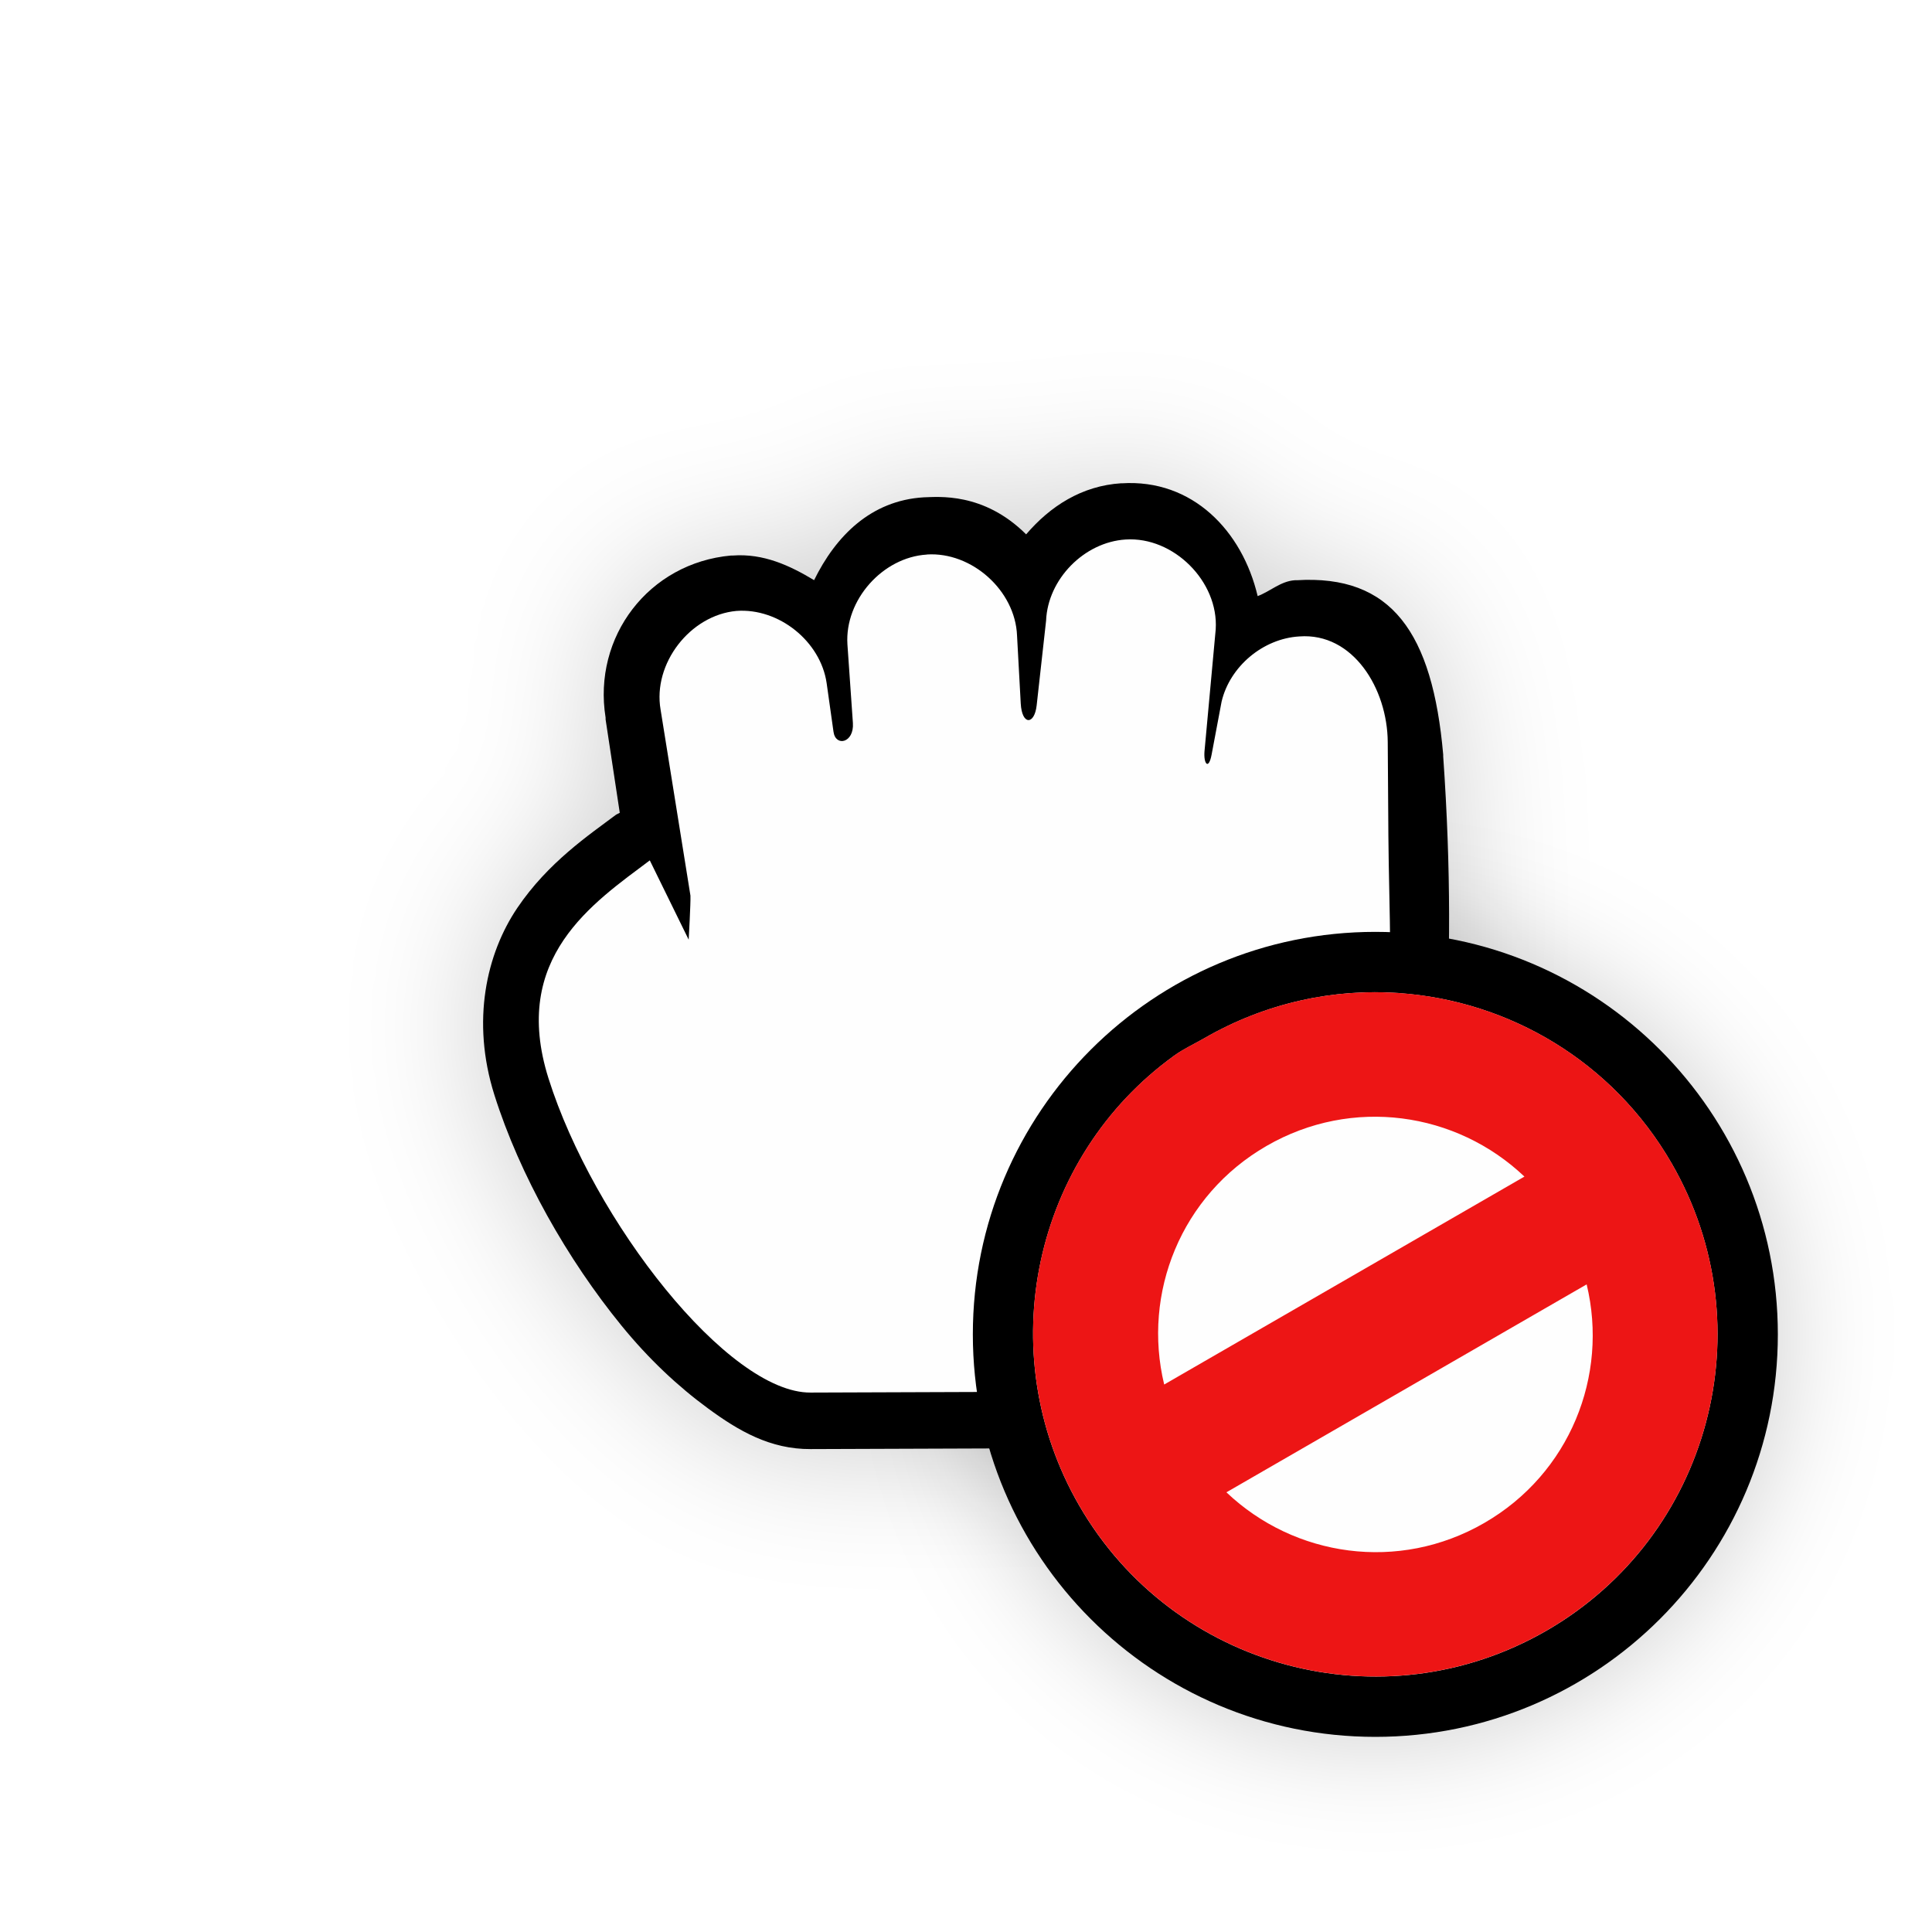
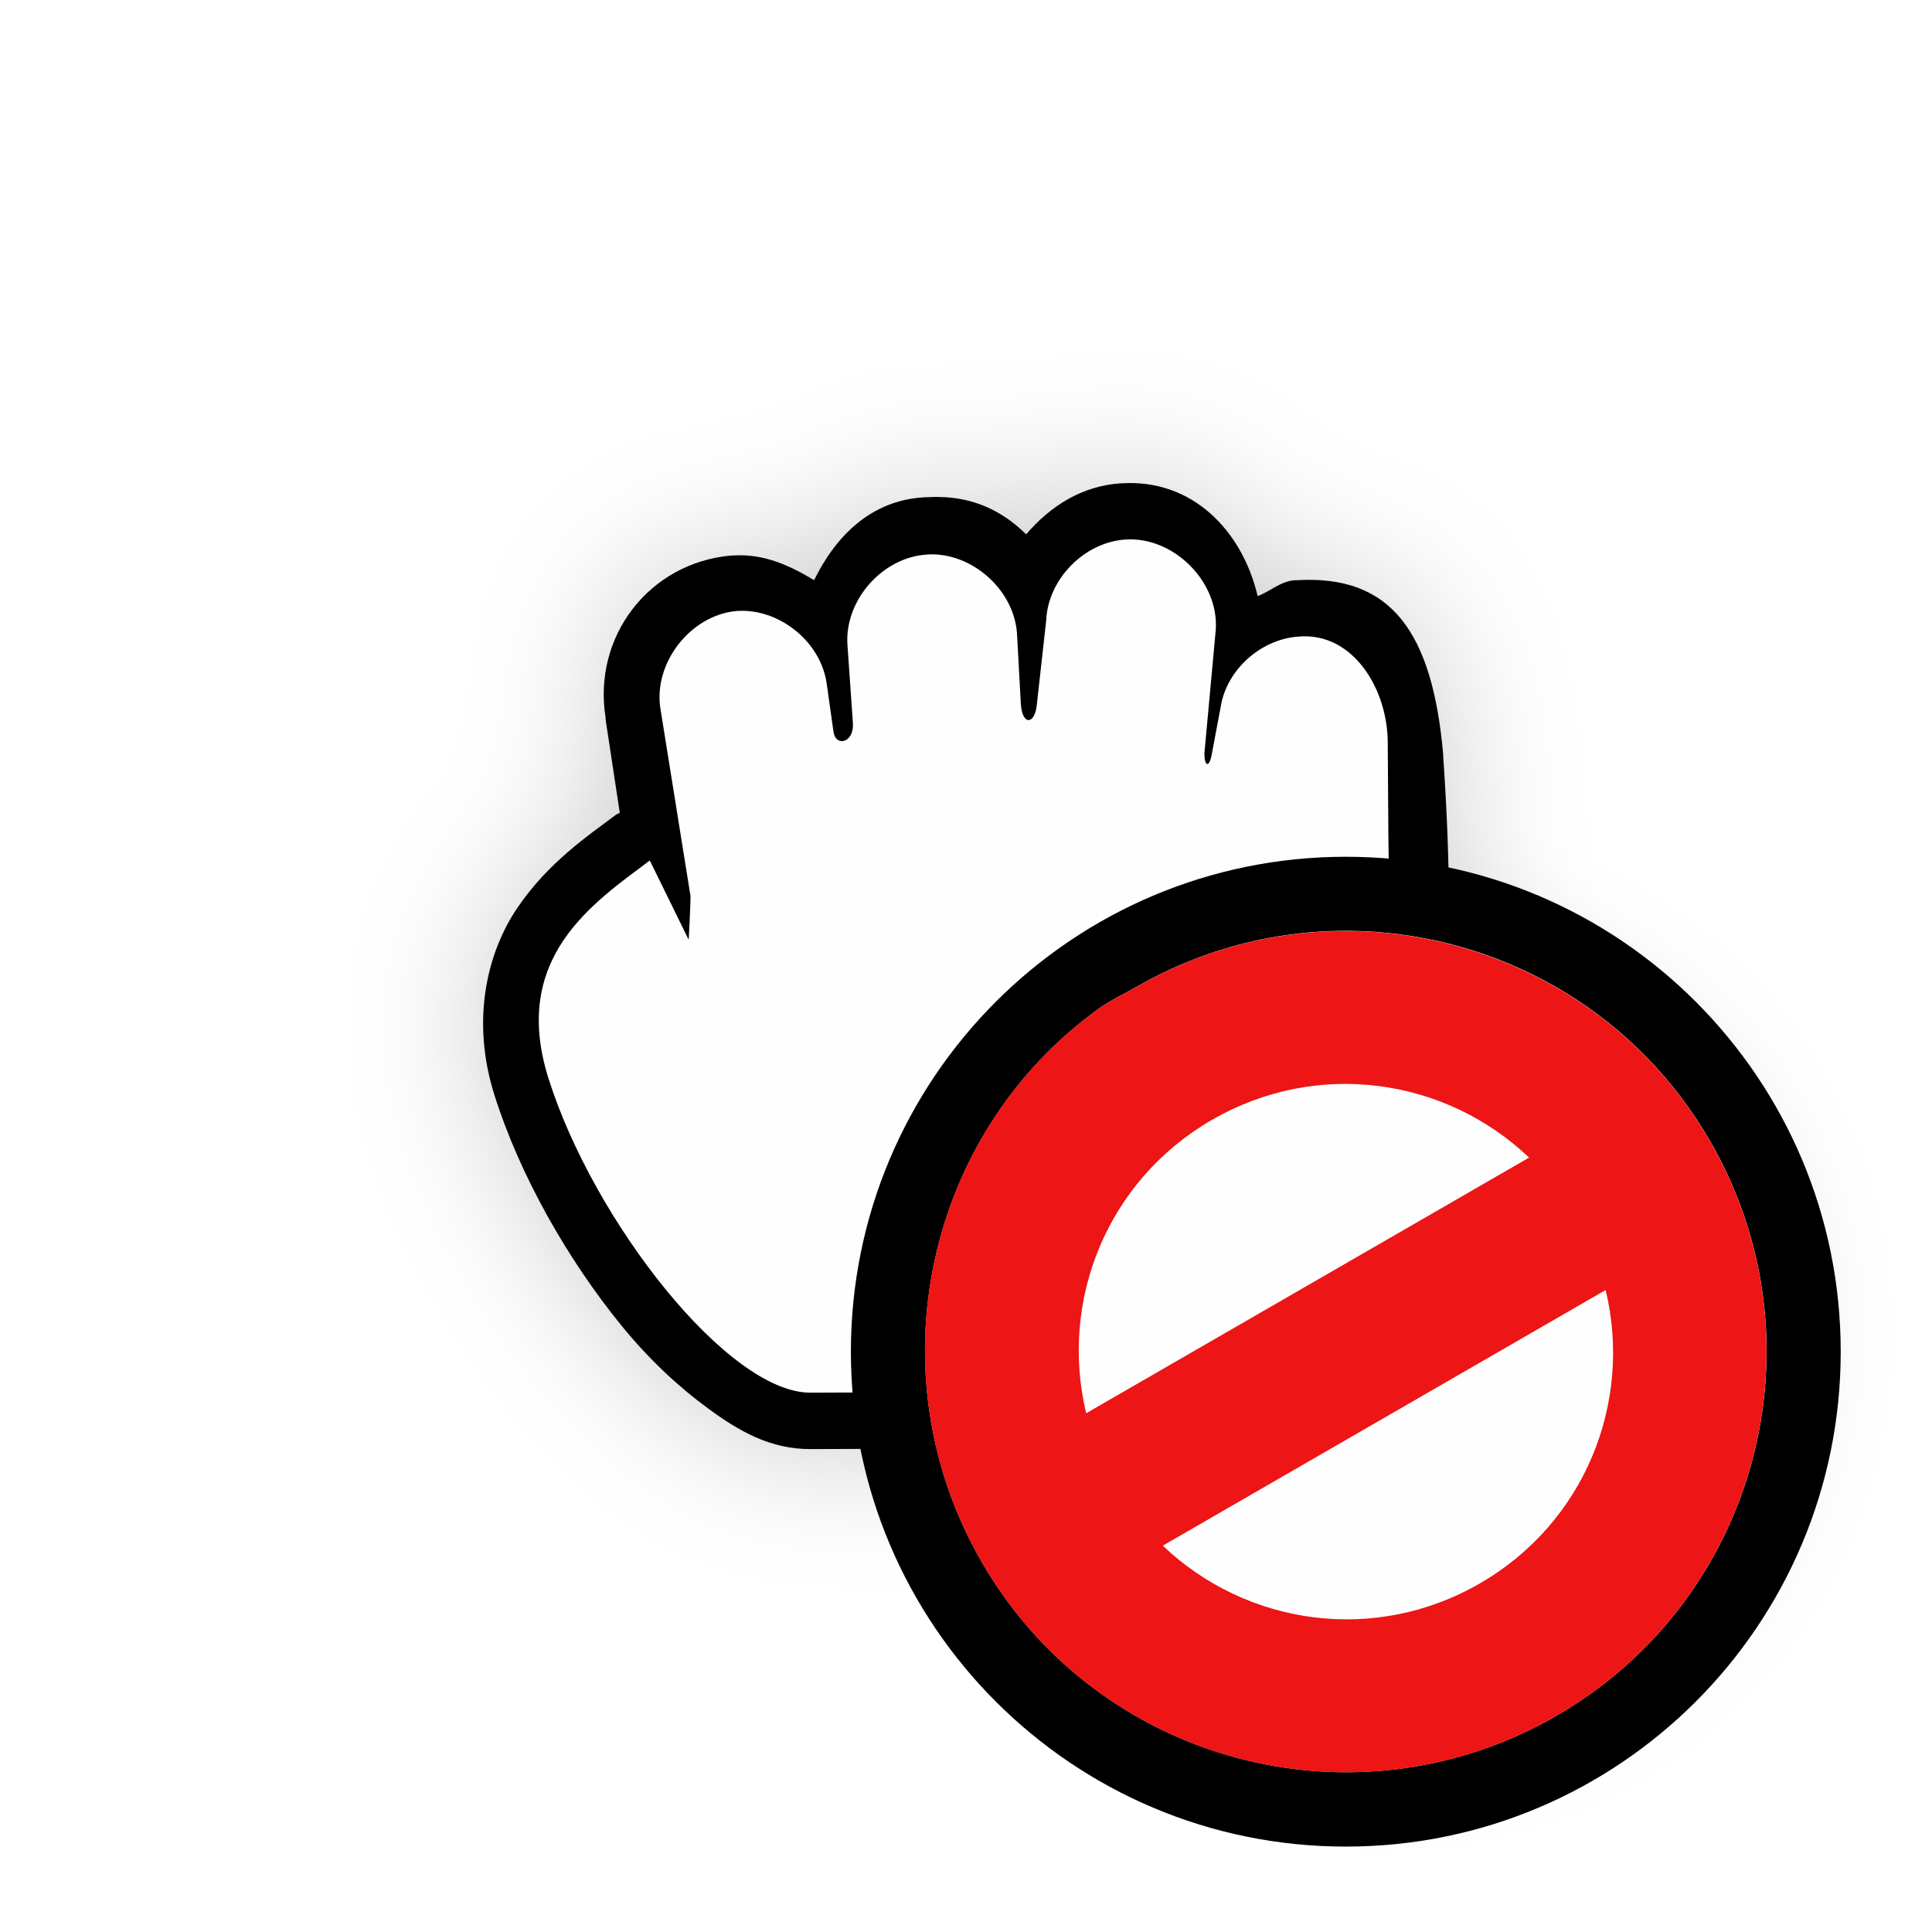
- <svg xmlns="http://www.w3.org/2000/svg" height="24" viewBox="0 0 24 24" width="24">
-   <filter id="a" color-interpolation-filters="sRGB" height="1.336" width="1.336" x="-.168" y="-.168">
+ <svg xmlns="http://www.w3.org/2000/svg" width="24" height="24" version="1.1" viewBox="0 0 24 24">
+   <filter id="a" x="-.168" y="-.168" width="1.336" height="1.336" color-interpolation-filters="sRGB">
    <feGaussianBlur stdDeviation=".84" />
  </filter>
-   <filter id="b" color-interpolation-filters="sRGB" height="1.336" width="1.336" x="-.168" y="-.168">
+   <filter id="b" x="-.168" y="-.168" width="1.336" height="1.336" color-interpolation-filters="sRGB">
    <feGaussianBlur stdDeviation=".7" />
  </filter>
-   <circle cx="17.085" cy="16.576" fill-rule="evenodd" filter="url(#b)" opacity=".2" r="5" stroke-width=".455" />
-   <g stroke-width=".701" transform="translate(20)">
-     <path d="m-6.068 6.003c-.496.031-.887.287-1.185.635-.531-.529-1.098-.464-1.273-.46-.658.04-1.093.483-1.361 1.029-.302-.182-.629-.334-1.01-.306-.007-0-.015-0-.022 0-1.021.092-1.72 1.008-1.558 2.014v.022l.176 1.16c-.015.007-.029.014-.044.022-.337.253-.846.593-1.229 1.16-.383.567-.574 1.404-.285 2.321.316 1.001.908 2.044 1.58 2.868.336.412.698.752 1.076 1.029.377.277.771.507 1.273.504l6.212-.022c.354.001.68-.305.702-.657 0 0 1.34-2.278.944-7.925v-.022c-.133-1.517-.641-2.24-1.822-2.167-.008 0-.014-.001-.022 0-.176.012-.303.138-.461.197-.19-.808-.808-1.458-1.69-1.401z" filter="url(#a)" opacity=".2" />
-     <path d="m-6.068 6.003c-.496.031-.887.287-1.185.635-.531-.529-1.098-.464-1.273-.46-.658.04-1.093.483-1.361 1.029-.302-.182-.629-.334-1.01-.306-.007-0-.015-0-.022 0-1.021.092-1.72 1.008-1.558 2.014v.022l.176 1.16c-.015.007-.029.014-.044.022-.337.253-.846.593-1.229 1.16-.383.567-.574 1.404-.285 2.321.316 1.001.908 2.044 1.58 2.868.336.412.698.752 1.076 1.029.377.277.771.507 1.273.504l6.212-.022c.354.001.68-.305.702-.657 0 0 1.34-2.278.944-7.925v-.022c-.133-1.517-.641-2.24-1.822-2.167-.008 0-.014-.001-.022 0-.176.012-.303.138-.461.197-.19-.808-.808-1.458-1.69-1.401z" />
-     <path d="m-8.485 6.889c-.552.033-1.023.566-.988 1.116l.068.976c.017.248-.215.3-.241.109l-.085-.603c-.075-.52-.594-.936-1.119-.898-.578.052-1.043.656-.944 1.226l.371 2.311c.004.089-.022.547-.022.547l-.483-.985c-.705.53-1.731 1.207-1.259 2.706.559 1.774 2.232 3.911 3.256 3.905l6.212-.022c1.202-2.657.978-5.138.966-6.896l-.008-1.162c-.004-.666-.432-1.363-1.098-1.313-.45.026-.863.372-.966.81l-.124.658c-.037.196-.102.116-.088-.044l.139-1.512c.038-.594-.524-1.155-1.119-1.116-.515.032-.967.493-.988 1.007l-.117 1.052c-.027.246-.183.252-.198-.022l-.046-.844c-.022-.558-.561-1.042-1.119-1.007z" fill="#fefefe" />
+   <circle cx="17.085" cy="16.576" r="5" fill-rule="evenodd" filter="url(#b)" opacity=".2" stroke-width=".455" />
+   <g transform="translate(20)" stroke-width=".701">
+     <path d="m-6.068 6.003c-0.496 0.031-0.887 0.287-1.185 0.635-0.531-0.529-1.098-0.464-1.273-0.46-0.658 0.04-1.093 0.483-1.361 1.029-0.302-0.182-0.629-0.334-1.01-0.306-0.007-1.121e-4 -0.015-1.121e-4 -0.022 0-1.021 0.092-1.72 1.008-1.558 2.014v0.022l0.176 1.16c-0.015 7e-3 -0.029 0.014-0.044 0.022-0.337 0.253-0.846 0.593-1.229 1.16-0.383 0.567-0.574 1.404-0.285 2.321 0.316 1.001 0.908 2.043 1.58 2.868 0.336 0.412 0.698 0.752 1.076 1.029 0.377 0.277 0.771 0.507 1.273 0.504l6.212-0.022c0.354 6.58e-4 0.68-0.305 0.702-0.657 0 0 1.34-2.278 0.944-7.925v-0.022c-0.133-1.517-0.641-2.24-1.822-2.167-0.008 4.694e-4 -0.014-5.673e-4 -0.022 0-0.176 0.012-0.303 0.138-0.461 0.197-0.19-0.808-0.808-1.458-1.69-1.401z" filter="url(#a)" opacity=".2" />
+     <path d="m-6.068 6.003c-0.496 0.031-0.887 0.287-1.185 0.635-0.531-0.529-1.098-0.464-1.273-0.46-0.658 0.04-1.093 0.483-1.361 1.029-0.302-0.182-0.629-0.334-1.01-0.306-0.007-1.121e-4 -0.015-1.121e-4 -0.022 0-1.021 0.092-1.72 1.008-1.558 2.014v0.022l0.176 1.16c-0.015 7e-3 -0.029 0.014-0.044 0.022-0.337 0.253-0.846 0.593-1.229 1.16-0.383 0.567-0.574 1.404-0.285 2.321 0.316 1.001 0.908 2.043 1.58 2.868 0.336 0.412 0.698 0.752 1.076 1.029 0.377 0.277 0.771 0.507 1.273 0.504l6.212-0.022c0.354 6.58e-4 0.68-0.305 0.702-0.657 0 0 1.34-2.278 0.944-7.925v-0.022c-0.133-1.517-0.641-2.24-1.822-2.167-0.008 4.694e-4 -0.014-5.673e-4 -0.022 0-0.176 0.012-0.303 0.138-0.461 0.197-0.19-0.808-0.808-1.458-1.69-1.401z" />
+     <path d="m-8.485 6.889c-0.552 0.033-1.023 0.566-0.988 1.117l0.068 0.976c0.017 0.248-0.215 0.3-0.241 0.109l-0.085-0.603c-0.075-0.52-0.594-0.936-1.119-0.898-0.578 0.052-1.043 0.656-0.944 1.226l0.371 2.311c0.004 0.089-0.022 0.547-0.022 0.547l-0.483-0.985c-0.705 0.53-1.731 1.207-1.259 2.706 0.559 1.774 2.232 3.911 3.256 3.905l6.212-0.022c1.202-2.656 0.978-5.138 0.966-6.896l-0.008-1.162c-0.004-0.666-0.432-1.363-1.097-1.313-0.45 0.026-0.863 0.372-0.966 0.81l-0.124 0.658c-0.037 0.196-0.102 0.116-0.088-0.044l0.139-1.512c0.038-0.594-0.524-1.155-1.119-1.117-0.515 0.032-0.967 0.493-0.988 1.007l-0.117 1.052c-0.027 0.246-0.183 0.252-0.198-0.022l-0.046-0.844c-0.022-0.558-0.561-1.042-1.119-1.007z" fill="#fefefe" />
  </g>
-   <circle cx="17.085" cy="16.576" fill-rule="evenodd" r="5" stroke-width=".455" />
-   <path d="m17.383 12.336c-.816-.058-1.66.121-2.422.561-.127.073-.259.133-.375.217-1.747 1.26-2.28 3.683-1.18 5.588 1.173 2.032 3.772 2.728 5.805 1.555 2.032-1.173 2.728-3.772 1.555-5.805-.733-1.27-2.022-2.019-3.383-2.115z" fill="#fefefe" />
-   <path d="m14.585 13.114c-1.747 1.26-2.279 3.682-1.179 5.587 1.173 2.032 3.772 2.729 5.805 1.555 2.032-1.173 2.729-3.772 1.555-5.805-1.173-2.032-3.772-2.729-5.805-1.555-.127.073-.26.133-.376.217zm1.149 1.121c1.063-.614 2.357-.423 3.203.381l-4.475 2.583c-.274-1.135.209-2.351 1.272-2.964zm-.499 4.303 4.475-2.583c.274 1.135-.209 2.351-1.272 2.964-1.063.614-2.357.423-3.203-.381z" fill="#ed1515" stroke-width=".773" />
+   <circle cx="16.718" cy="16.791" r="6.148" fill-rule="evenodd" stroke-width=".455" />
+   <path d="m17.085 11.576c-1.004-0.071-2.041 0.148-2.978 0.689-0.156 0.09-0.318 0.163-0.461 0.267-2.148 1.549-2.803 4.528-1.451 6.871 1.443 2.499 4.638 3.354 7.138 1.912 2.499-1.443 3.354-4.638 1.912-7.138-0.902-1.562-2.486-2.483-4.16-2.601z" fill="#fefefe" />
+   <path d="m13.644 12.533c-2.148 1.549-2.802 4.527-1.45 6.87 1.443 2.499 4.638 3.355 7.137 1.913 2.499-1.443 3.355-4.638 1.913-7.137-1.443-2.499-4.638-3.355-7.137-1.913-0.156 0.09-0.32 0.164-0.463 0.267zm1.413 1.378c1.307-0.755 2.898-0.521 3.938 0.469l-5.502 3.176c-0.336-1.396 0.256-2.89 1.563-3.645zm-0.613 5.29 5.502-3.176c0.336 1.396-0.256 2.89-1.563 3.645-1.307 0.755-2.898 0.521-3.938-0.469z" fill="#ed1515" stroke-width=".773" />
</svg>
